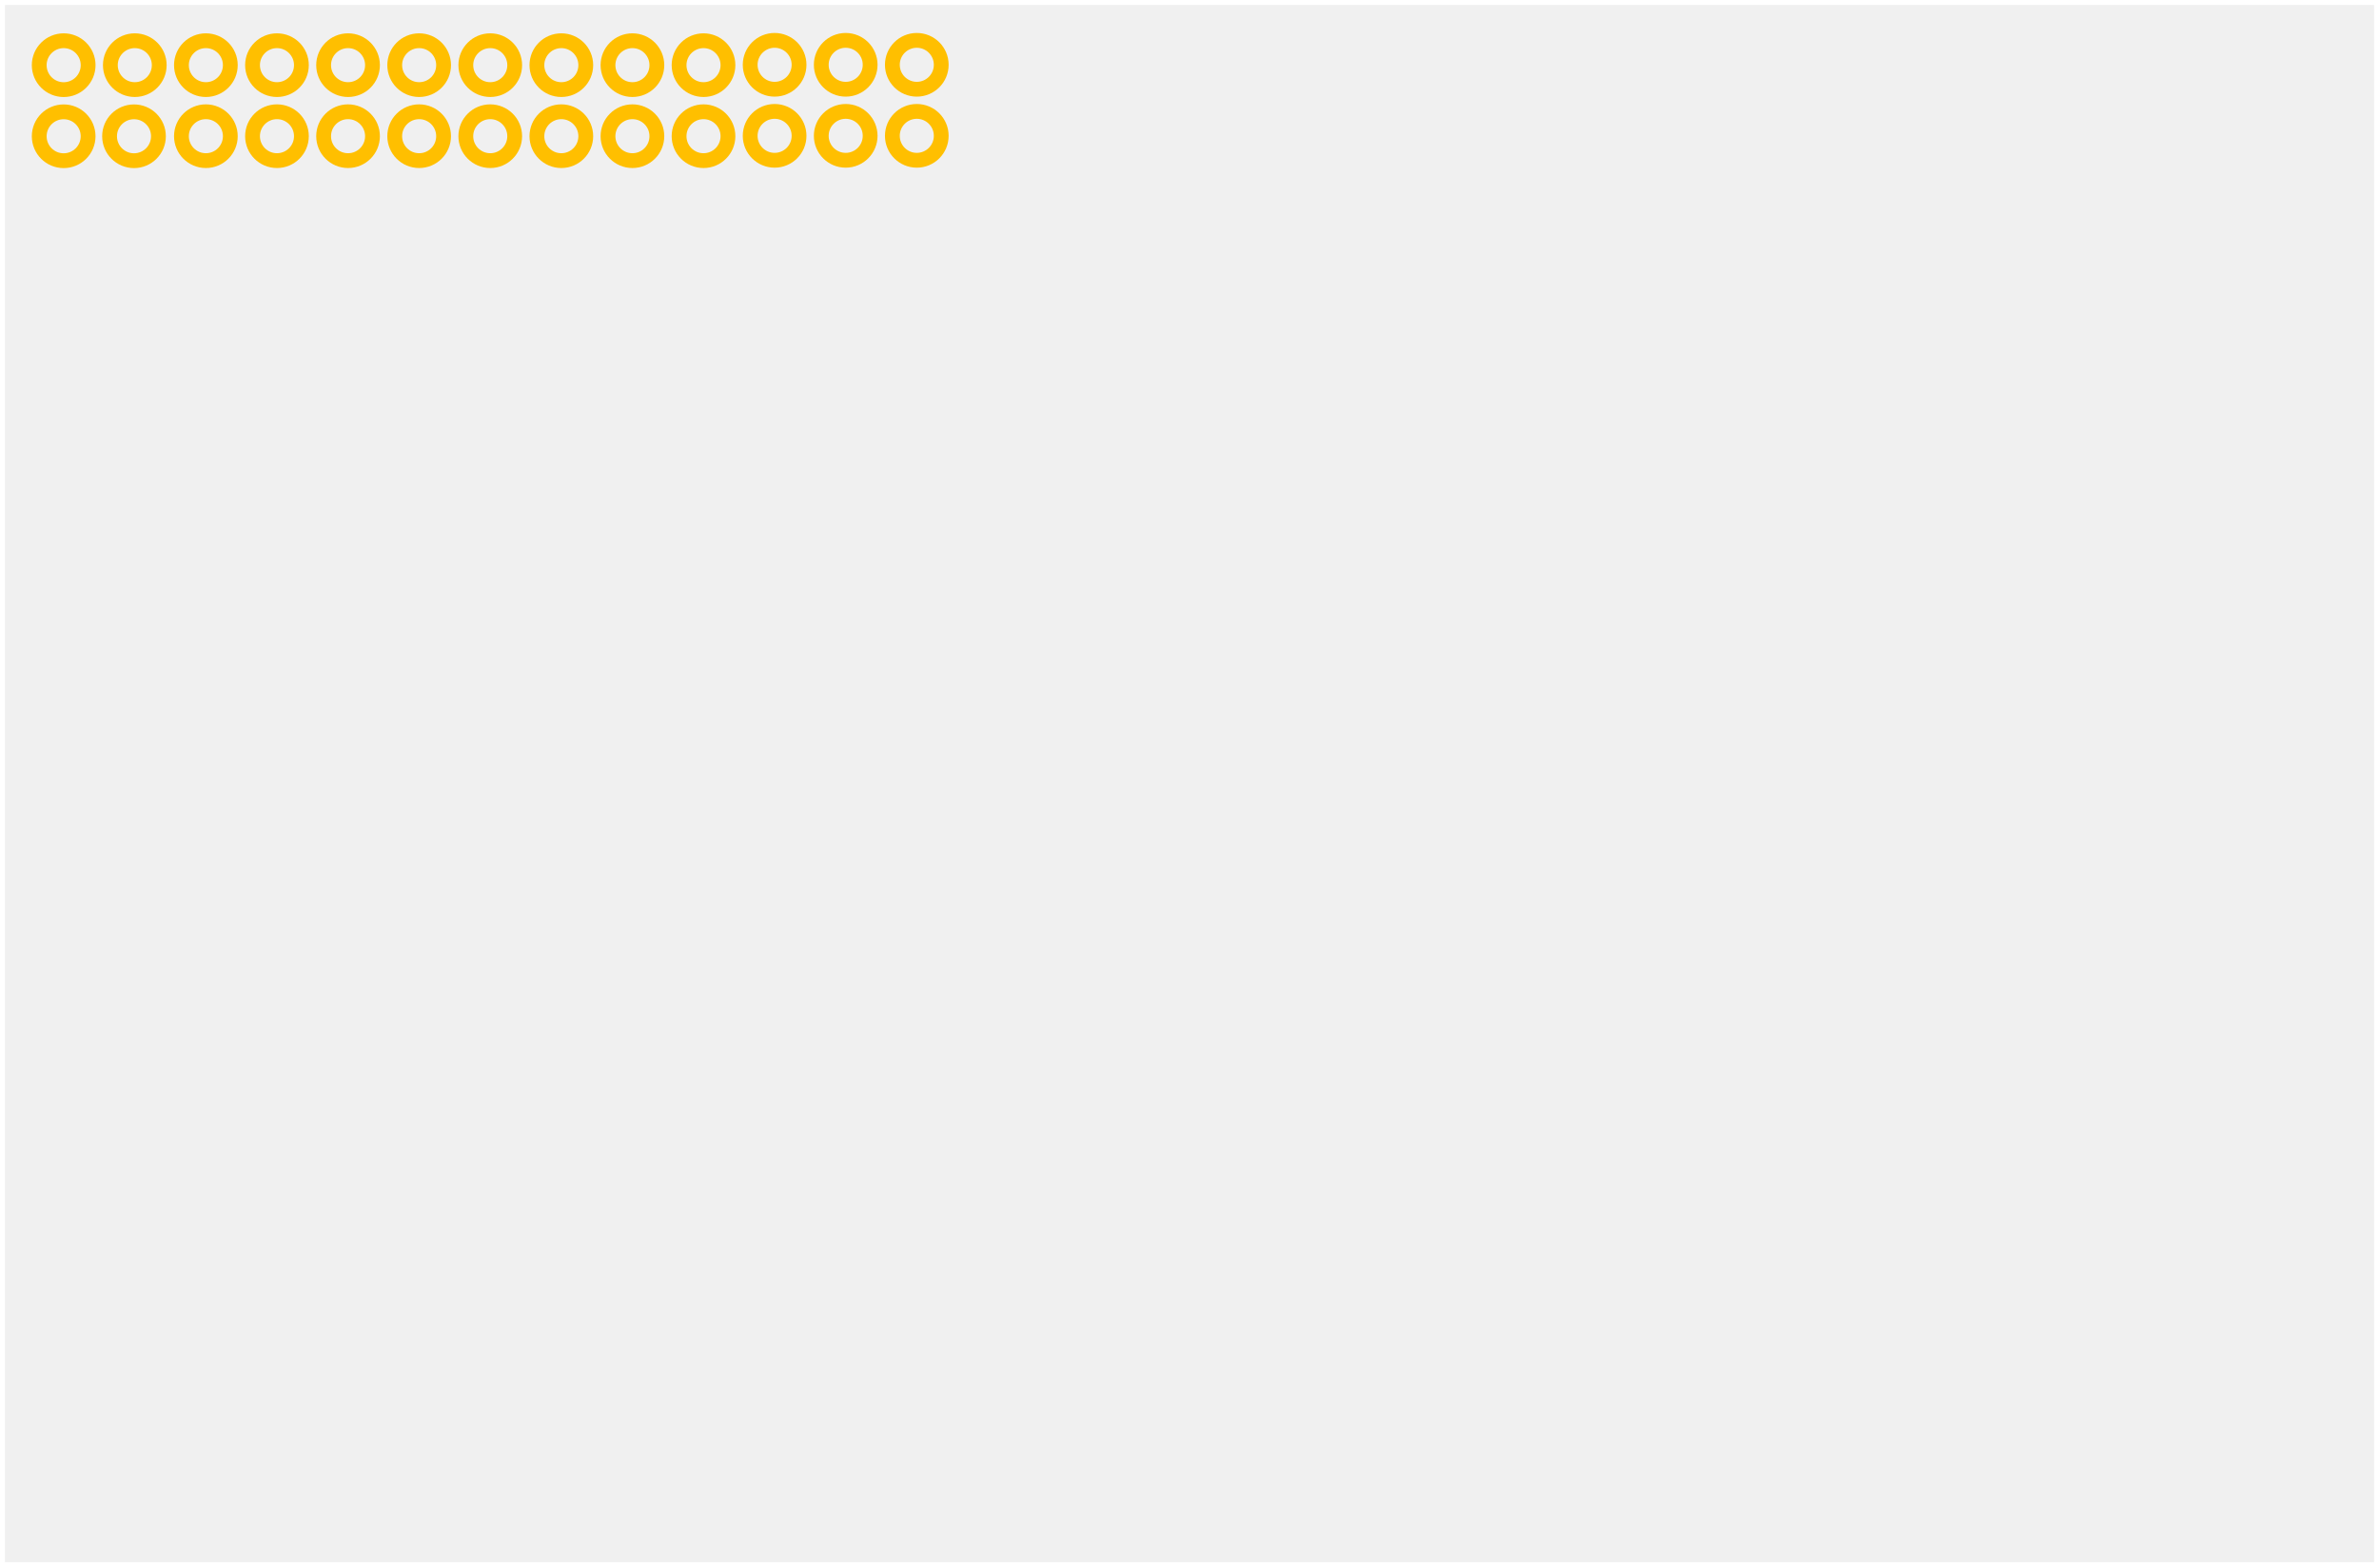
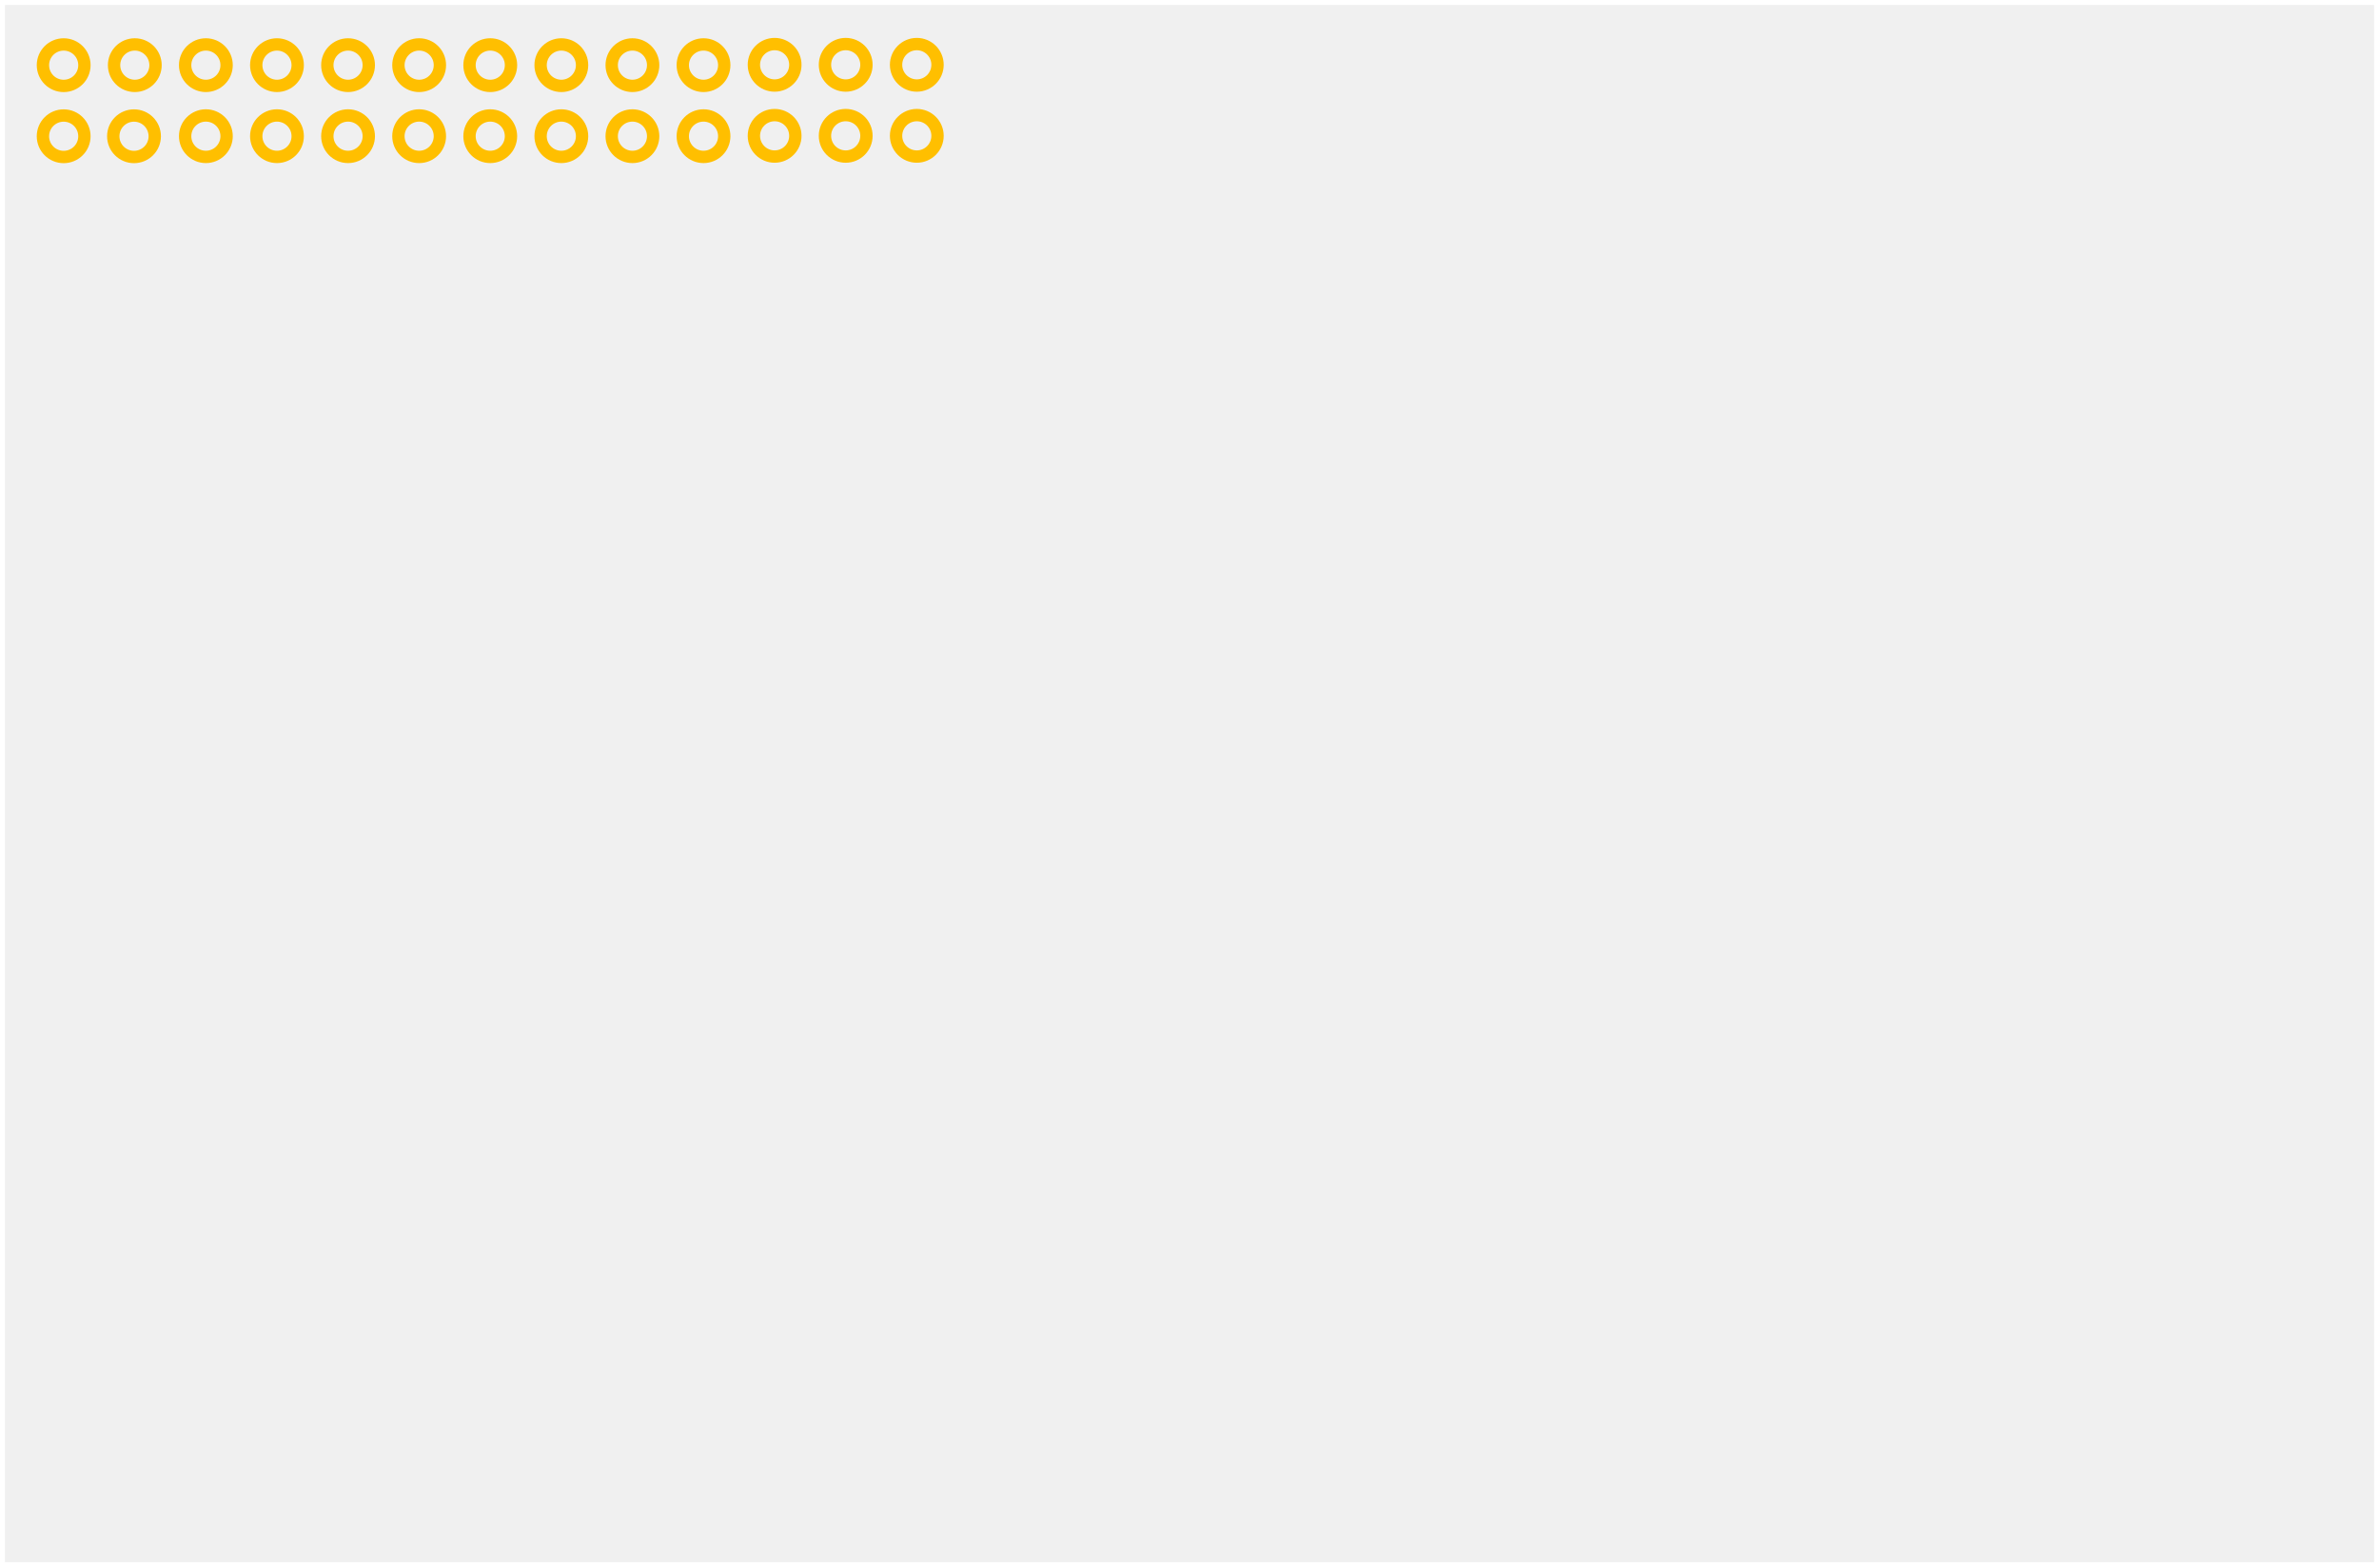
<svg xmlns="http://www.w3.org/2000/svg" version="1.1" id="_x30_" x="0px" y="0px" width="240.945px" height="158.74px" viewBox="0 0 240.945 158.74" enable-background="new 0 0 240.945 158.74" xml:space="preserve">
  <g>
    <g id="silkscreen">
      <rect id="rect3941" x="0" y="0" fill="none" stroke="#FFFFFF" stroke-miterlimit="10" width="240.949" height="158.74" />
    </g>
    <g id="copper1">
      <g id="copper0">
-         <circle id="connector1pin" fill="none" stroke="#FFBF00" stroke-width="1.5" cx="6.449" cy="6.602" r="2.477" />
-         <circle id="connector27pin" fill="none" stroke="#FFBF00" stroke-width="1.5" cx="13.652" cy="6.6" r="2.475" />
-         <circle id="connector5pin" fill="none" stroke="#FFBF00" stroke-width="1.5" cx="20.851" cy="6.6" r="2.475" />
-         <circle id="connector7pin" fill="none" stroke="#FFBF00" stroke-width="1.5" cx="28.051" cy="6.6" r="2.475" />
-         <circle id="connector9pin" fill="none" stroke="#FFBF00" stroke-width="1.5" cx="35.251" cy="6.6" r="2.475" />
-         <circle id="connector11pin" fill="none" stroke="#FFBF00" stroke-width="1.5" cx="42.452" cy="6.6" r="2.475" />
-         <circle id="connector28pin" fill="none" stroke="#FFBF00" stroke-width="1.5" cx="49.653" cy="6.6" r="2.475" />
-         <circle id="connector15pin" fill="none" stroke="#FFBF00" stroke-width="1.5" cx="56.852" cy="6.6" r="2.475" />
-         <circle id="connector17pin" fill="none" stroke="#FFBF00" stroke-width="1.5" cx="64.052" cy="6.6" r="2.475" />
-         <circle id="connector29pin" fill="none" stroke="#FFBF00" stroke-width="1.5" cx="71.252" cy="6.6" r="2.475" />
-         <circle id="connector21pin" fill="none" stroke="#FFBF00" stroke-width="1.5" cx="78.453" cy="6.564" r="2.475" />
-         <circle id="connector23pin" fill="none" stroke="#FFBF00" stroke-width="1.5" cx="85.653" cy="6.564" r="2.475" />
-         <circle id="connector25pin" fill="none" stroke="#FFBF00" stroke-width="1.5" cx="92.853" cy="6.564" r="2.475" />
-         <circle id="connector0pin" fill="none" stroke="#FFBF00" stroke-width="1.5" cx="6.448" cy="13.802" r="2.475" />
-         <circle id="connector2pin" fill="none" stroke="#FFBF00" stroke-width="1.5" cx="13.572" cy="13.802" r="2.475" />
-         <circle id="connector4pin" fill="none" stroke="#FFBF00" stroke-width="1.5" cx="20.851" cy="13.795" r="2.475" />
-         <circle id="connector6pin" fill="none" stroke="#FFBF00" stroke-width="1.5" cx="28.051" cy="13.795" r="2.475" />
-         <circle id="connector26pin" fill="none" stroke="#FFBF00" stroke-width="1.5" cx="35.251" cy="13.795" r="2.475" />
-         <circle id="connector10pin" fill="none" stroke="#FFBF00" stroke-width="1.5" cx="42.451" cy="13.795" r="2.475" />
-         <circle id="connector12pin" fill="none" stroke="#FFBF00" stroke-width="1.5" cx="49.652" cy="13.795" r="2.475" />
-         <circle id="connector14pin" fill="none" stroke="#FFBF00" stroke-width="1.5" cx="56.852" cy="13.795" r="2.475" />
-         <circle id="connector30pin" fill="none" stroke="#FFBF00" stroke-width="1.5" cx="64.052" cy="13.795" r="2.475" />
-         <circle id="connector18pin" fill="none" stroke="#FFBF00" stroke-width="1.5" cx="71.252" cy="13.795" r="2.475" />
-         <circle id="connector20pin" fill="none" stroke="#FFBF00" stroke-width="1.5" cx="78.453" cy="13.759" r="2.475" />
-         <circle id="connector22pin" fill="none" stroke="#FFBF00" stroke-width="1.5" cx="85.653" cy="13.759" r="2.475" />
-         <circle id="connector31pin" fill="none" stroke="#FFBF00" stroke-width="1.5" cx="92.853" cy="13.759" r="2.475" />
+         <circle id="connector1pin" fill="none" stroke="#FFBF00" stroke-width="1.25" cx="6.449" cy="6.602" r="2.101" />
+         <circle id="connector27pin" fill="none" stroke="#FFBF00" stroke-width="1.25" cx="13.652" cy="6.6" r="2.1" />
+         <circle id="connector5pin" fill="none" stroke="#FFBF00" stroke-width="1.25" cx="20.851" cy="6.6" r="2.1" />
+         <circle id="connector7pin" fill="none" stroke="#FFBF00" stroke-width="1.25" cx="28.051" cy="6.6" r="2.1" />
+         <circle id="connector9pin" fill="none" stroke="#FFBF00" stroke-width="1.25" cx="35.251" cy="6.6" r="2.1" />
+         <circle id="connector11pin" fill="none" stroke="#FFBF00" stroke-width="1.25" cx="42.452" cy="6.6" r="2.101" />
+         <circle id="connector28pin" fill="none" stroke="#FFBF00" stroke-width="1.25" cx="49.653" cy="6.6" r="2.101" />
+         <circle id="connector15pin" fill="none" stroke="#FFBF00" stroke-width="1.25" cx="56.852" cy="6.6" r="2.1" />
+         <circle id="connector17pin" fill="none" stroke="#FFBF00" stroke-width="1.25" cx="64.052" cy="6.6" r="2.1" />
+         <circle id="connector29pin" fill="none" stroke="#FFBF00" stroke-width="1.25" cx="71.252" cy="6.6" r="2.1" />
+         <circle id="connector21pin" fill="none" stroke="#FFBF00" stroke-width="1.25" cx="78.453" cy="6.564" r="2.1" />
+         <circle id="connector23pin" fill="none" stroke="#FFBF00" stroke-width="1.25" cx="85.653" cy="6.564" r="2.101" />
+         <circle id="connector25pin" fill="none" stroke="#FFBF00" stroke-width="1.25" cx="92.853" cy="6.564" r="2.1" />
+         <circle id="connector0pin" fill="none" stroke="#FFBF00" stroke-width="1.25" cx="6.448" cy="13.802" r="2.101" />
+         <circle id="connector2pin" fill="none" stroke="#FFBF00" stroke-width="1.25" cx="13.572" cy="13.802" r="2.101" />
+         <circle id="connector4pin" fill="none" stroke="#FFBF00" stroke-width="1.25" cx="20.851" cy="13.795" r="2.1" />
+         <circle id="connector6pin" fill="none" stroke="#FFBF00" stroke-width="1.25" cx="28.051" cy="13.795" r="2.1" />
+         <circle id="connector26pin" fill="none" stroke="#FFBF00" stroke-width="1.25" cx="35.251" cy="13.795" r="2.1" />
+         <circle id="connector10pin" fill="none" stroke="#FFBF00" stroke-width="1.25" cx="42.451" cy="13.795" r="2.101" />
+         <circle id="connector12pin" fill="none" stroke="#FFBF00" stroke-width="1.25" cx="49.652" cy="13.795" r="2.1" />
+         <circle id="connector14pin" fill="none" stroke="#FFBF00" stroke-width="1.25" cx="56.852" cy="13.795" r="2.1" />
+         <circle id="connector30pin" fill="none" stroke="#FFBF00" stroke-width="1.25" cx="64.052" cy="13.795" r="2.1" />
+         <circle id="connector18pin" fill="none" stroke="#FFBF00" stroke-width="1.25" cx="71.252" cy="13.795" r="2.1" />
+         <circle id="connector20pin" fill="none" stroke="#FFBF00" stroke-width="1.25" cx="78.453" cy="13.759" r="2.1" />
+         <circle id="connector22pin" fill="none" stroke="#FFBF00" stroke-width="1.25" cx="85.653" cy="13.759" r="2.101" />
+         <circle id="connector31pin" fill="none" stroke="#FFBF00" stroke-width="1.25" cx="92.853" cy="13.759" r="2.1" />
      </g>
    </g>
  </g>
</svg>
